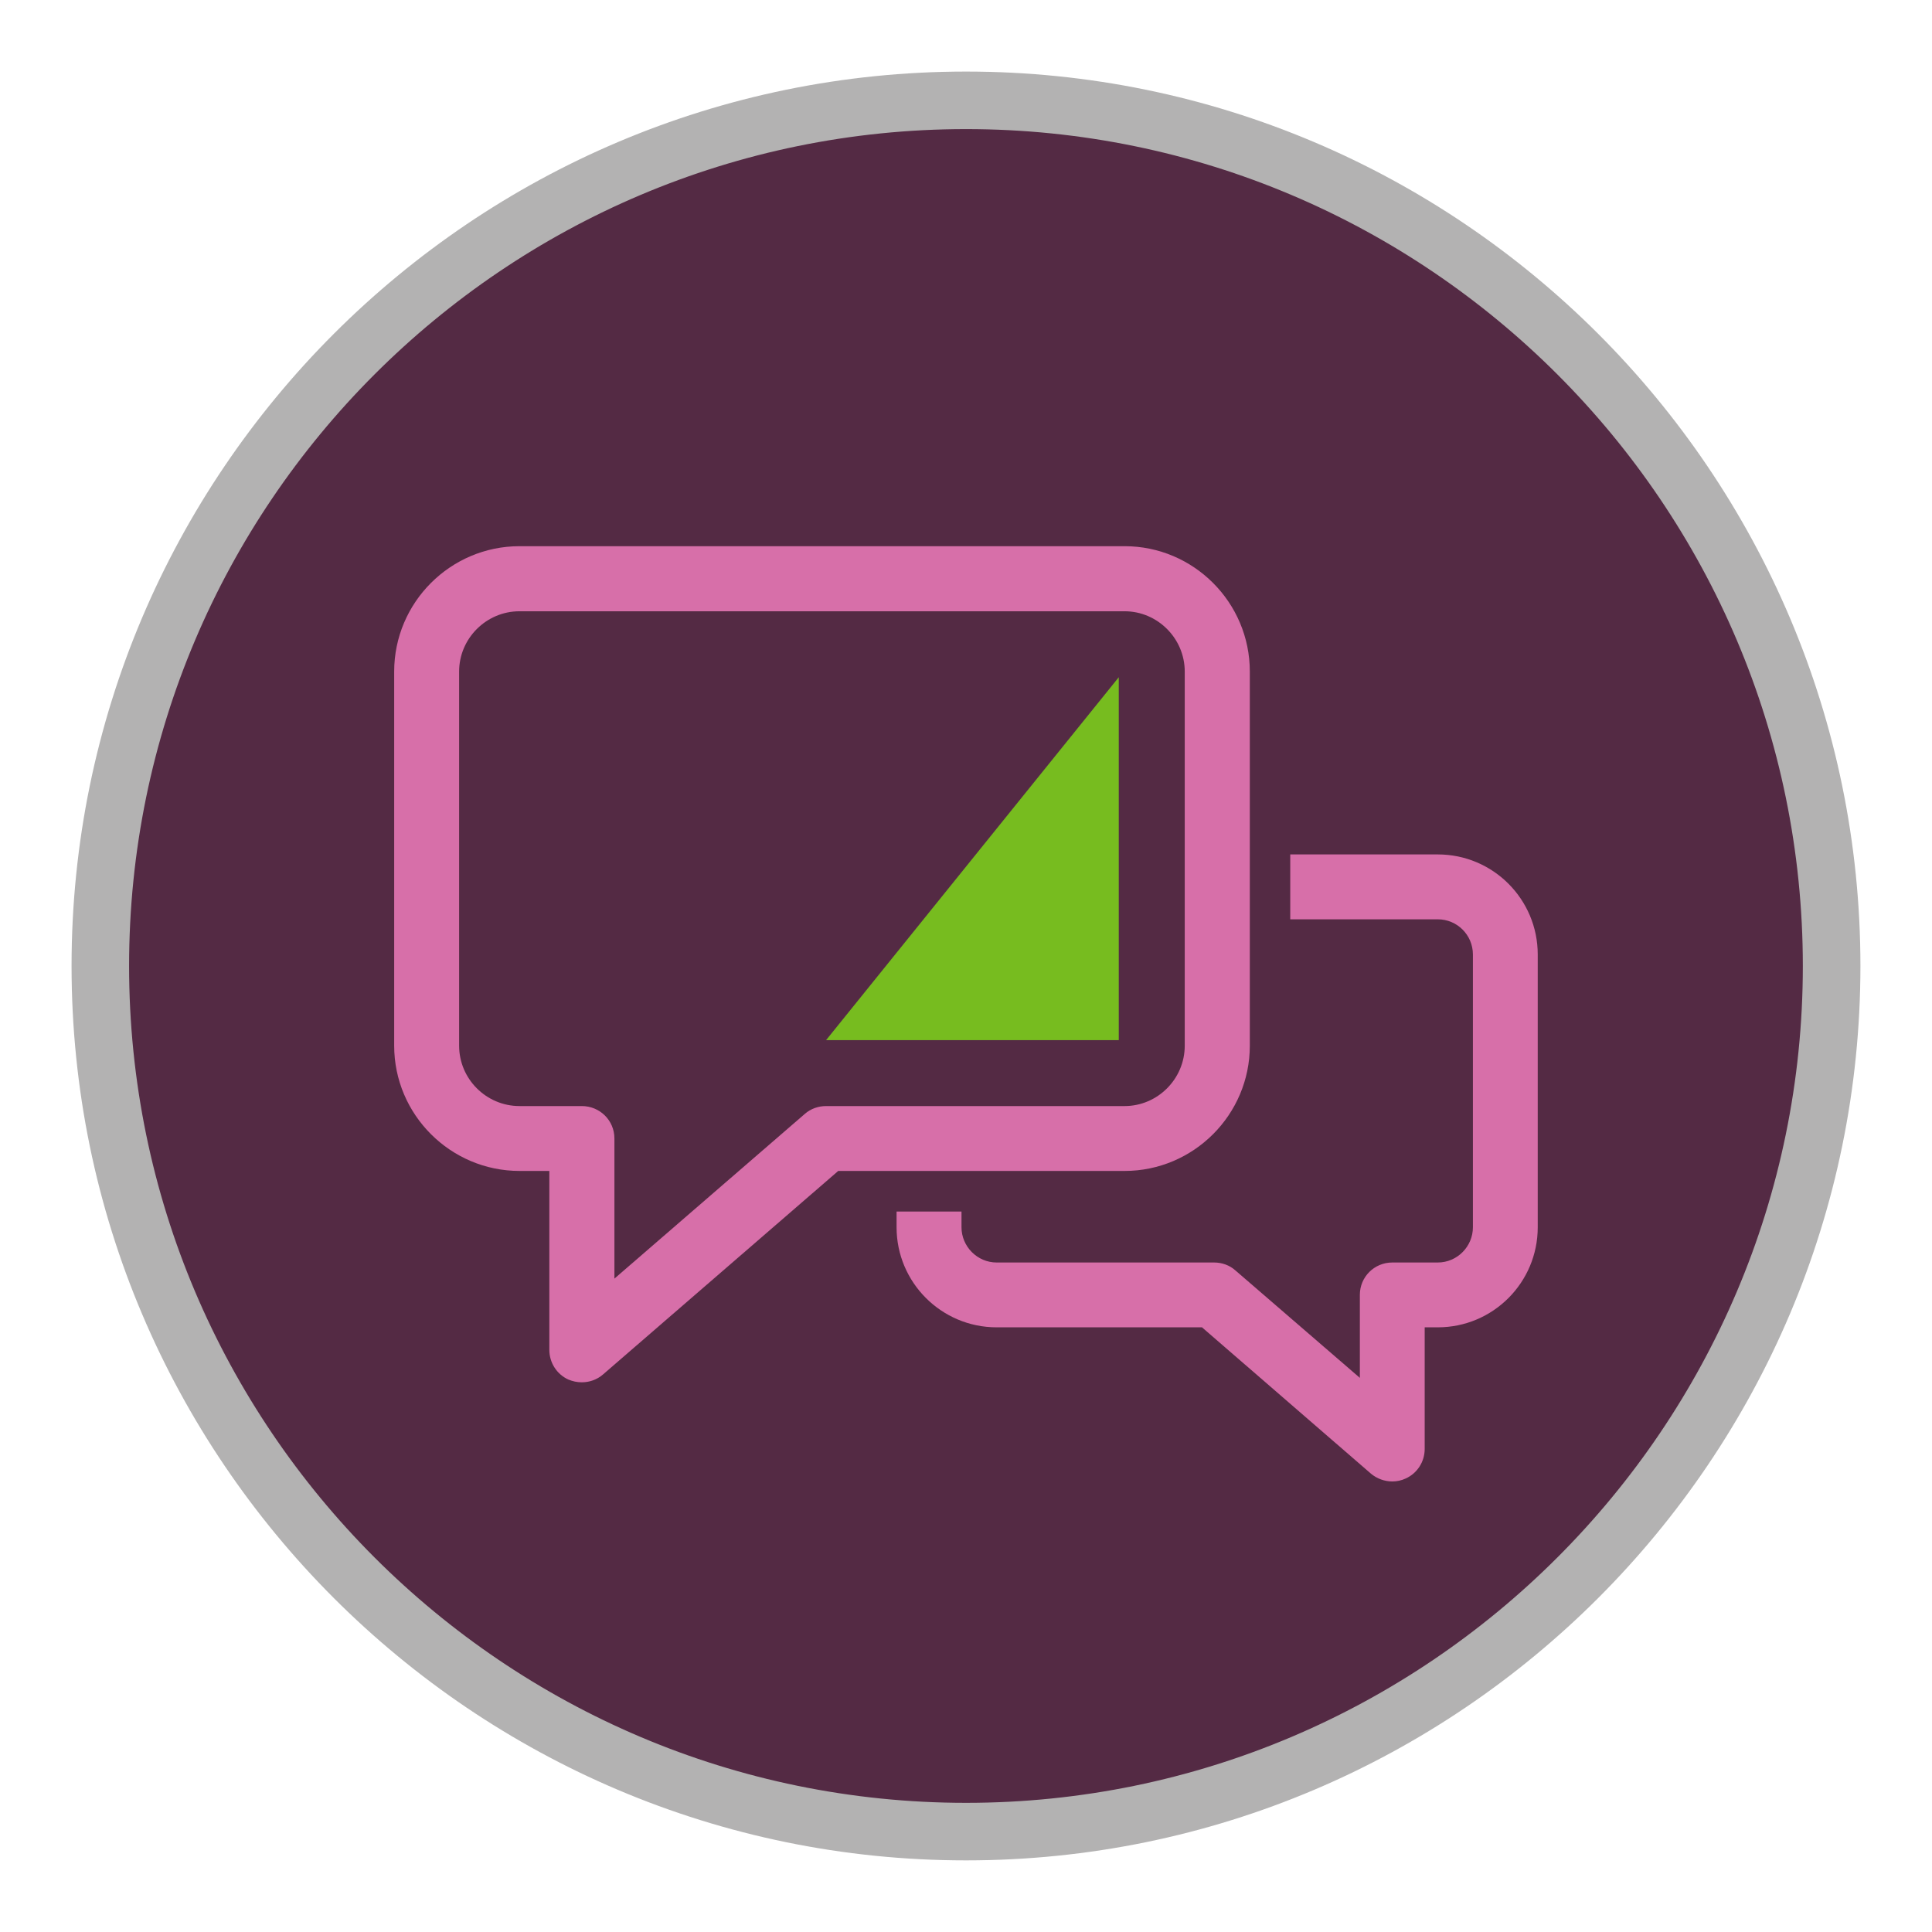
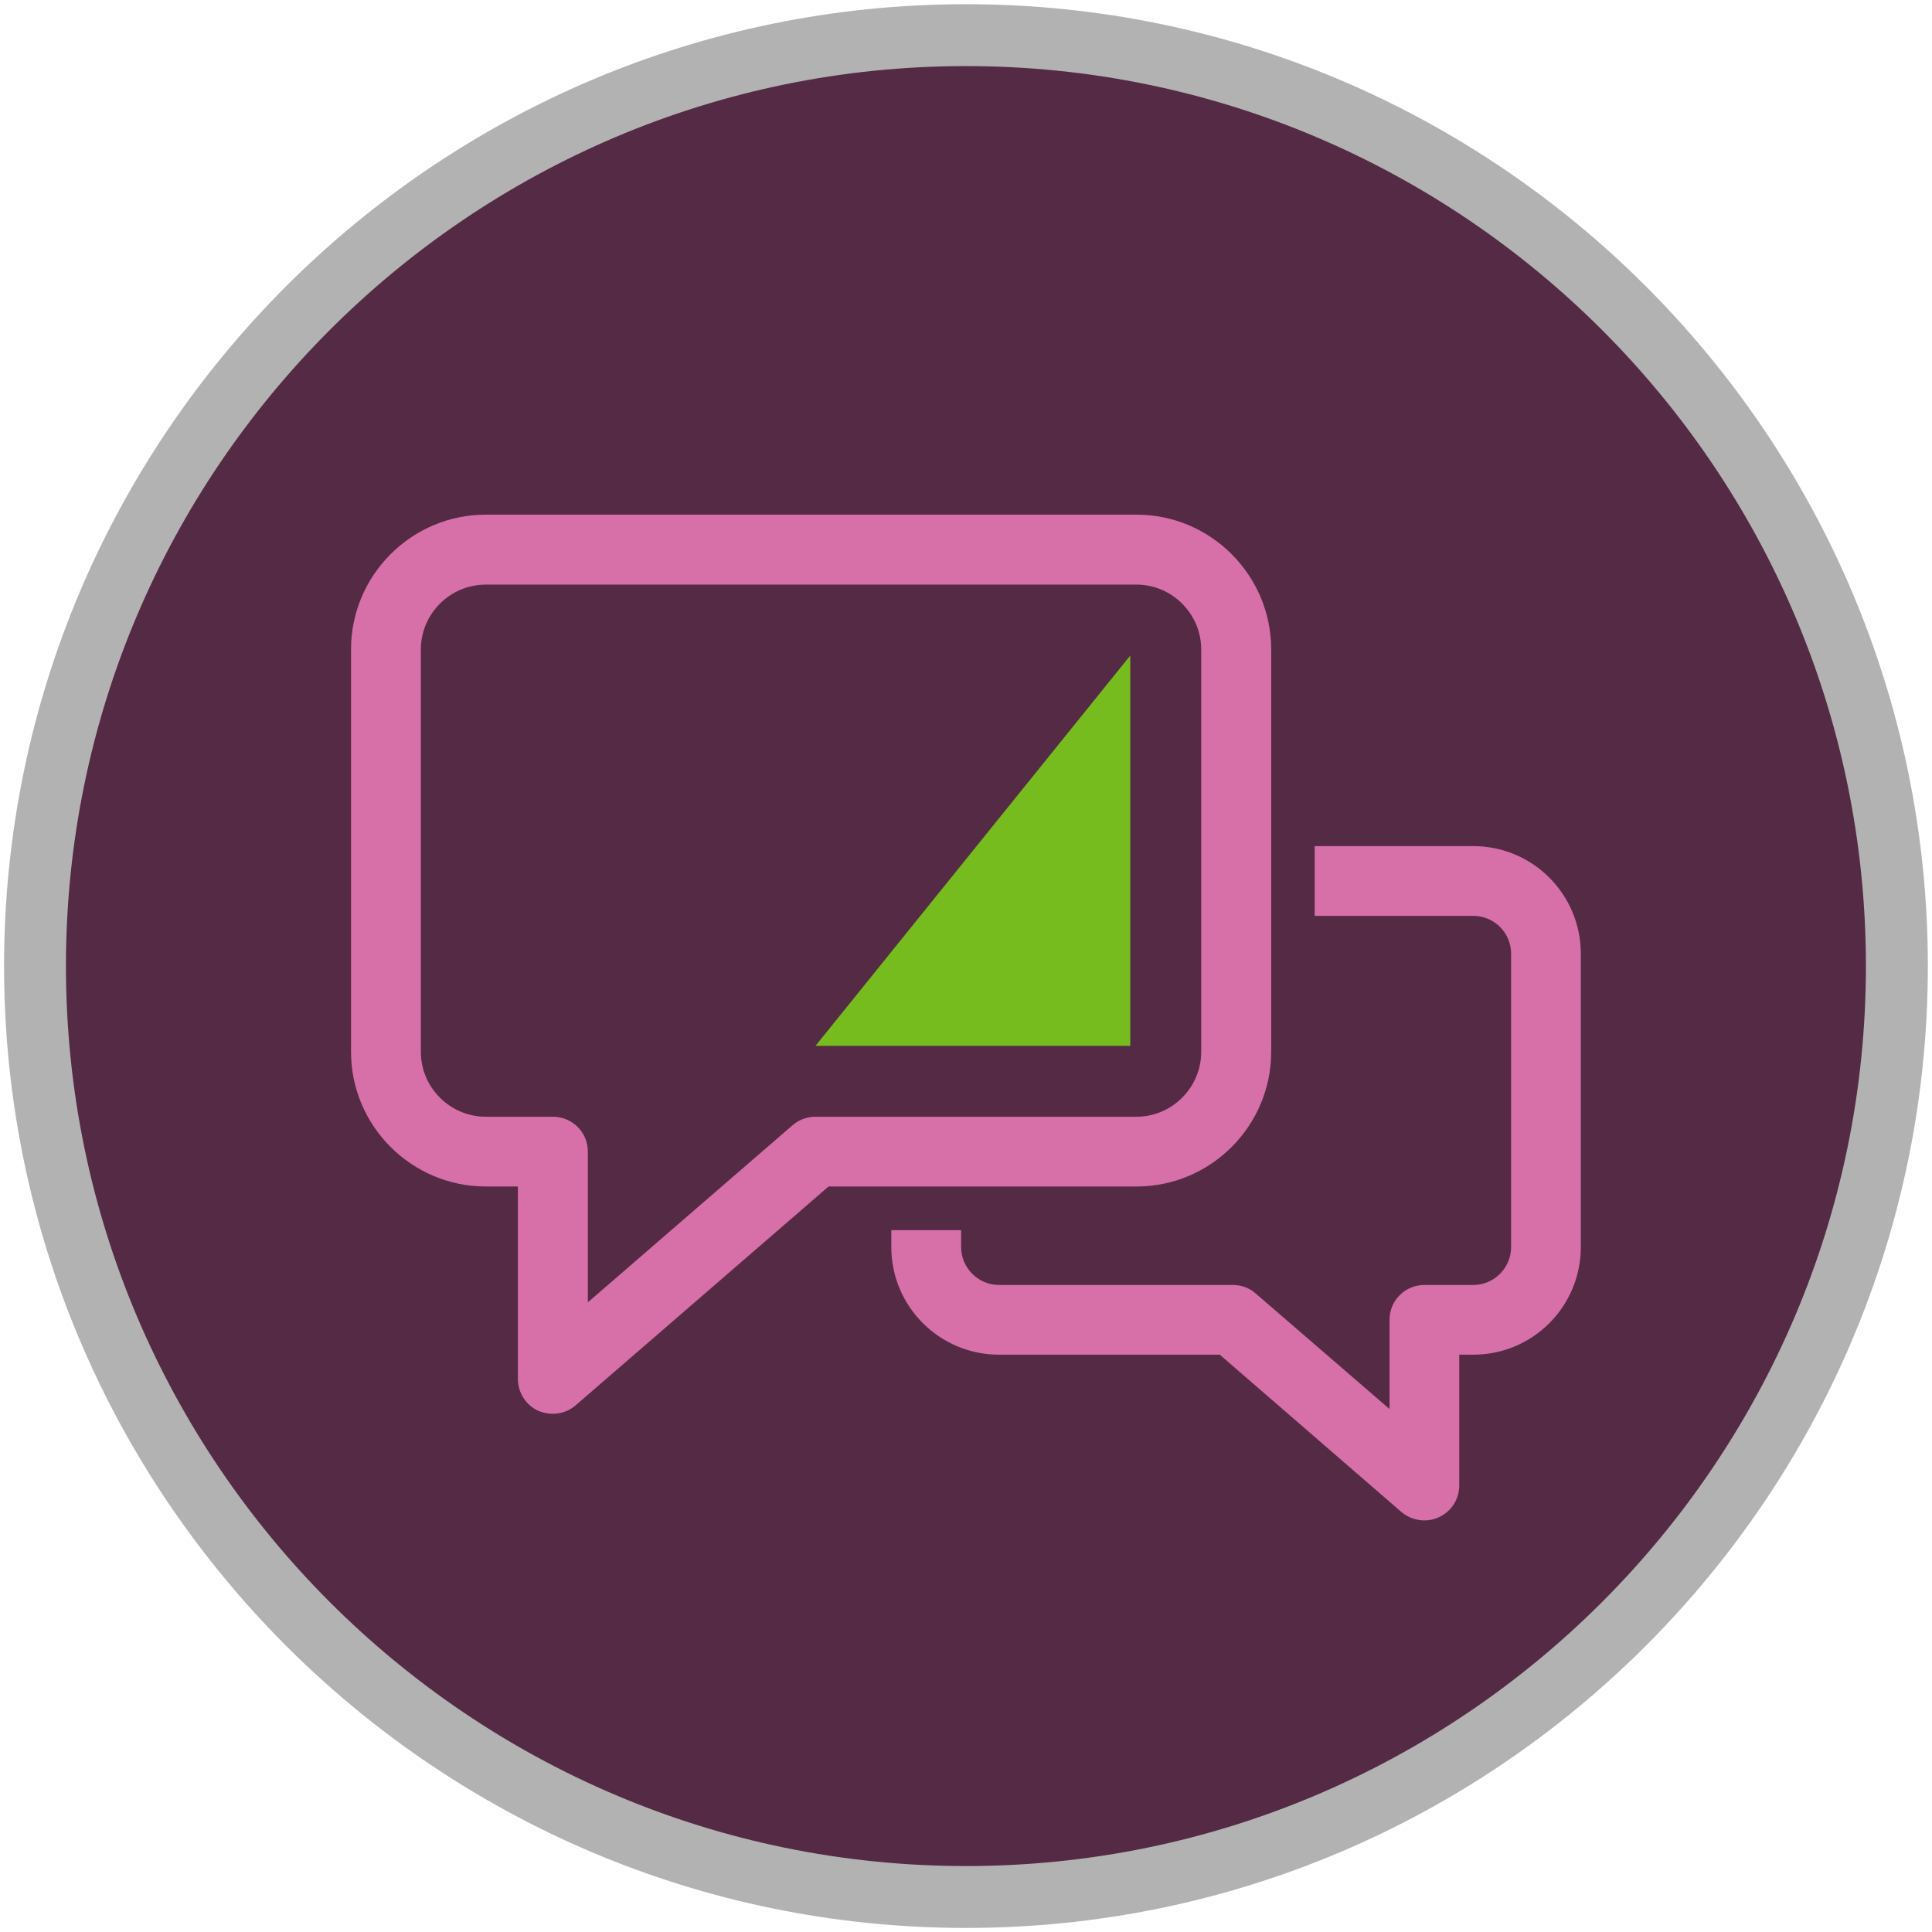
- <svg xmlns="http://www.w3.org/2000/svg" viewBox="145.13 267.66 306.15 306.15">
+ <svg xmlns="http://www.w3.org/2000/svg" viewBox="155.87 278.38 284.68 284.68">
  <g>
    <path fill="#542A44" d="M435.383,420.727c0,75.766-61.414,137.172-137.172,137.172c-75.781,0-137.18-61.406-137.18-137.172   c0-75.75,61.398-137.18,137.18-137.18C373.969,283.547,435.383,344.977,435.383,420.727z" />
    <path fill="#B3B2B2" d="M298.211,562.461c-78.156,0-141.742-63.594-141.742-141.734C156.469,342.57,220.055,279,298.211,279   c78.141,0,141.727,63.57,141.727,141.727C439.938,498.867,376.352,562.461,298.211,562.461z M298.211,288.117   c-73.141,0-132.625,59.484-132.625,132.609c0,73.109,59.484,132.617,132.625,132.617c73.109,0,132.602-59.508,132.602-132.617   C430.812,347.602,371.32,288.117,298.211,288.117z" />
    <g>
      <path fill="#77BC1F" d="M276.031,432.484h46.383v-57.508L276.031,432.484z" />
      <path fill="#D76FA9" d="M237.32,486.703c-0.742,0-1.445-0.156-2.133-0.438c-1.852-0.852-3.008-2.688-3.008-4.719v-28.336h-4.727    c-10.938,0-19.859-8.922-19.859-19.844V374.07c0-10.938,8.922-19.859,19.859-19.859h95.883c10.938,0,19.844,8.922,19.844,19.859    v59.297c0,10.922-8.906,19.844-19.844,19.844h-45.375l-37.266,32.242C239.742,486.281,238.547,486.703,237.32,486.703z     M227.453,364.523c-5.273,0-9.57,4.312-9.57,9.547v59.297c0,5.258,4.297,9.562,9.57,9.562h9.867c2.852,0,5.172,2.258,5.172,5.141    v22.203l30.18-26.109c0.938-0.82,2.148-1.234,3.359-1.234h47.305c5.234,0,9.531-4.305,9.531-9.562V374.07    c0-5.234-4.297-9.547-9.531-9.547H227.453z" />
      <g>
        <path fill="#D76FA9" d="M372.961,403.055h-23.375v10.281h23.375c3.086,0,5.57,2.5,5.57,5.578v43.219     c0,3.047-2.484,5.586-5.57,5.586h-7.203c-2.852,0-5.141,2.289-5.141,5.117V486l-19.727-17.031c-0.914-0.82-2.125-1.25-3.375-1.25     h-34.453c-3.07,0-5.57-2.539-5.57-5.586v-2.492h-10.289v2.492c0,8.75,7.109,15.859,15.859,15.859h32.539l26.773,23.188     c0.961,0.805,2.172,1.234,3.383,1.234c0.719,0,1.422-0.141,2.125-0.469c1.836-0.828,3.008-2.664,3.008-4.672v-19.281h2.07     c8.773,0,15.844-7.109,15.844-15.859v-43.219C388.805,410.172,381.734,403.055,372.961,403.055z" />
      </g>
    </g>
  </g>
</svg>
